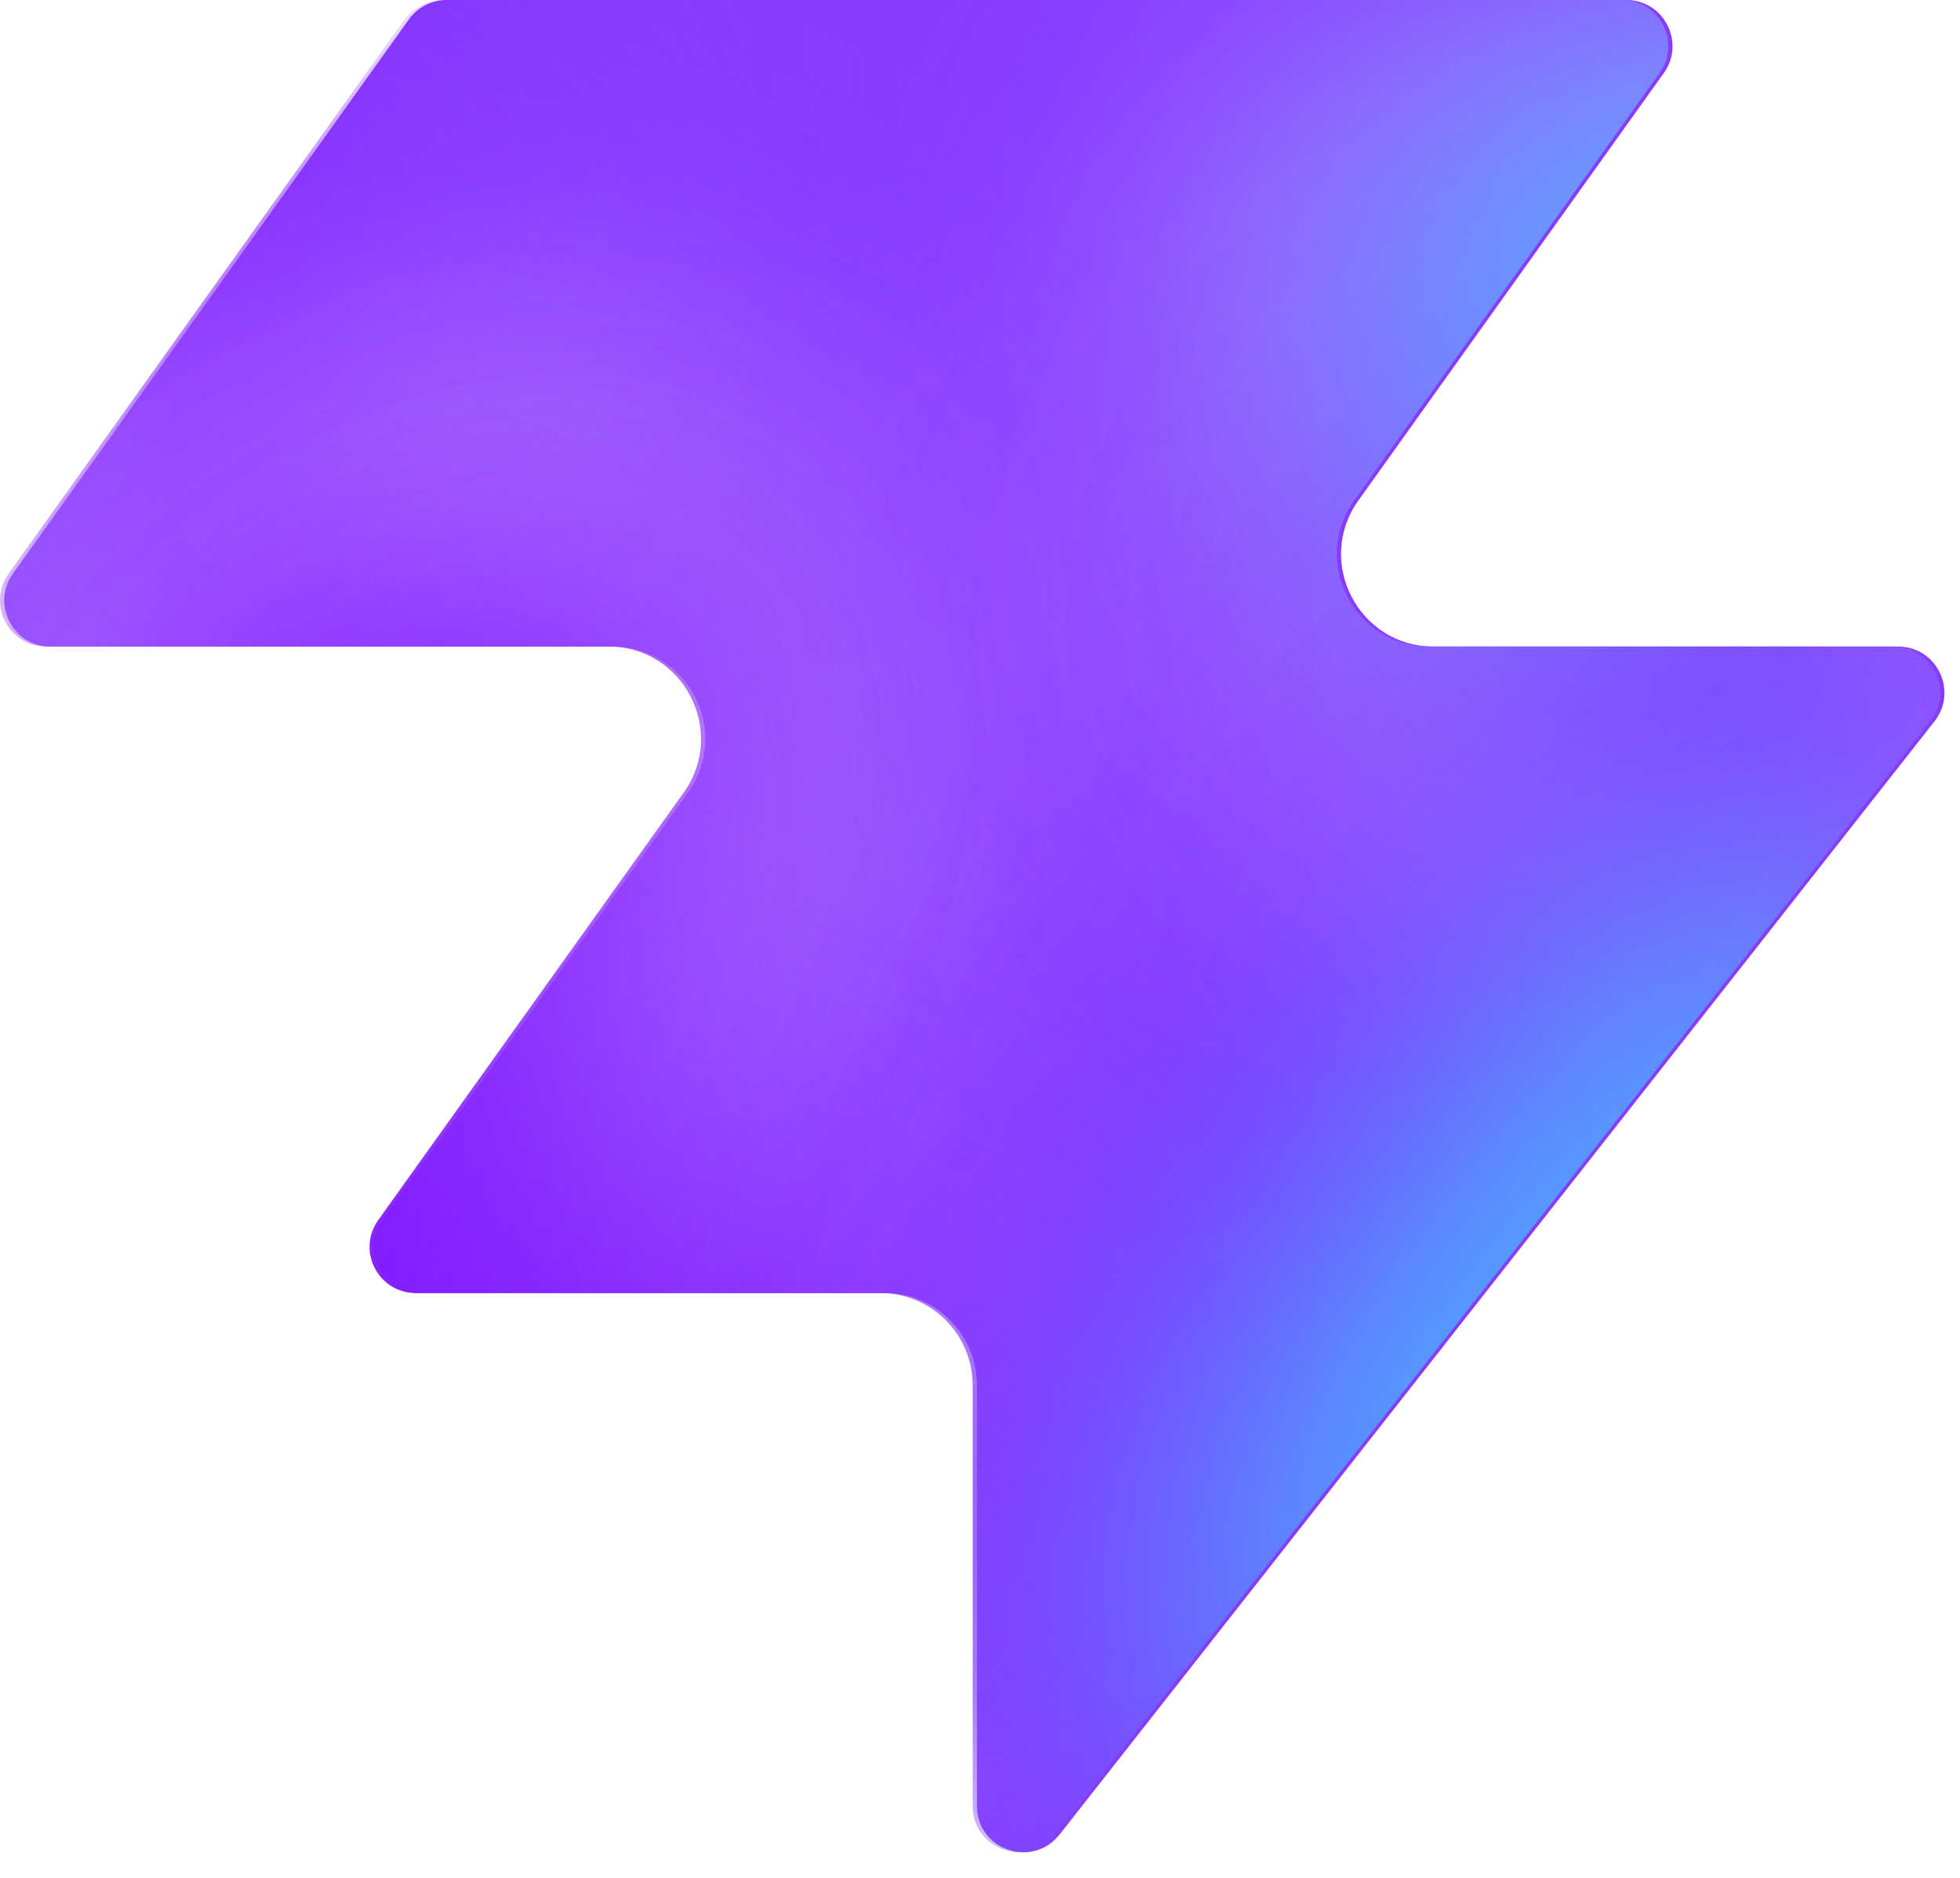
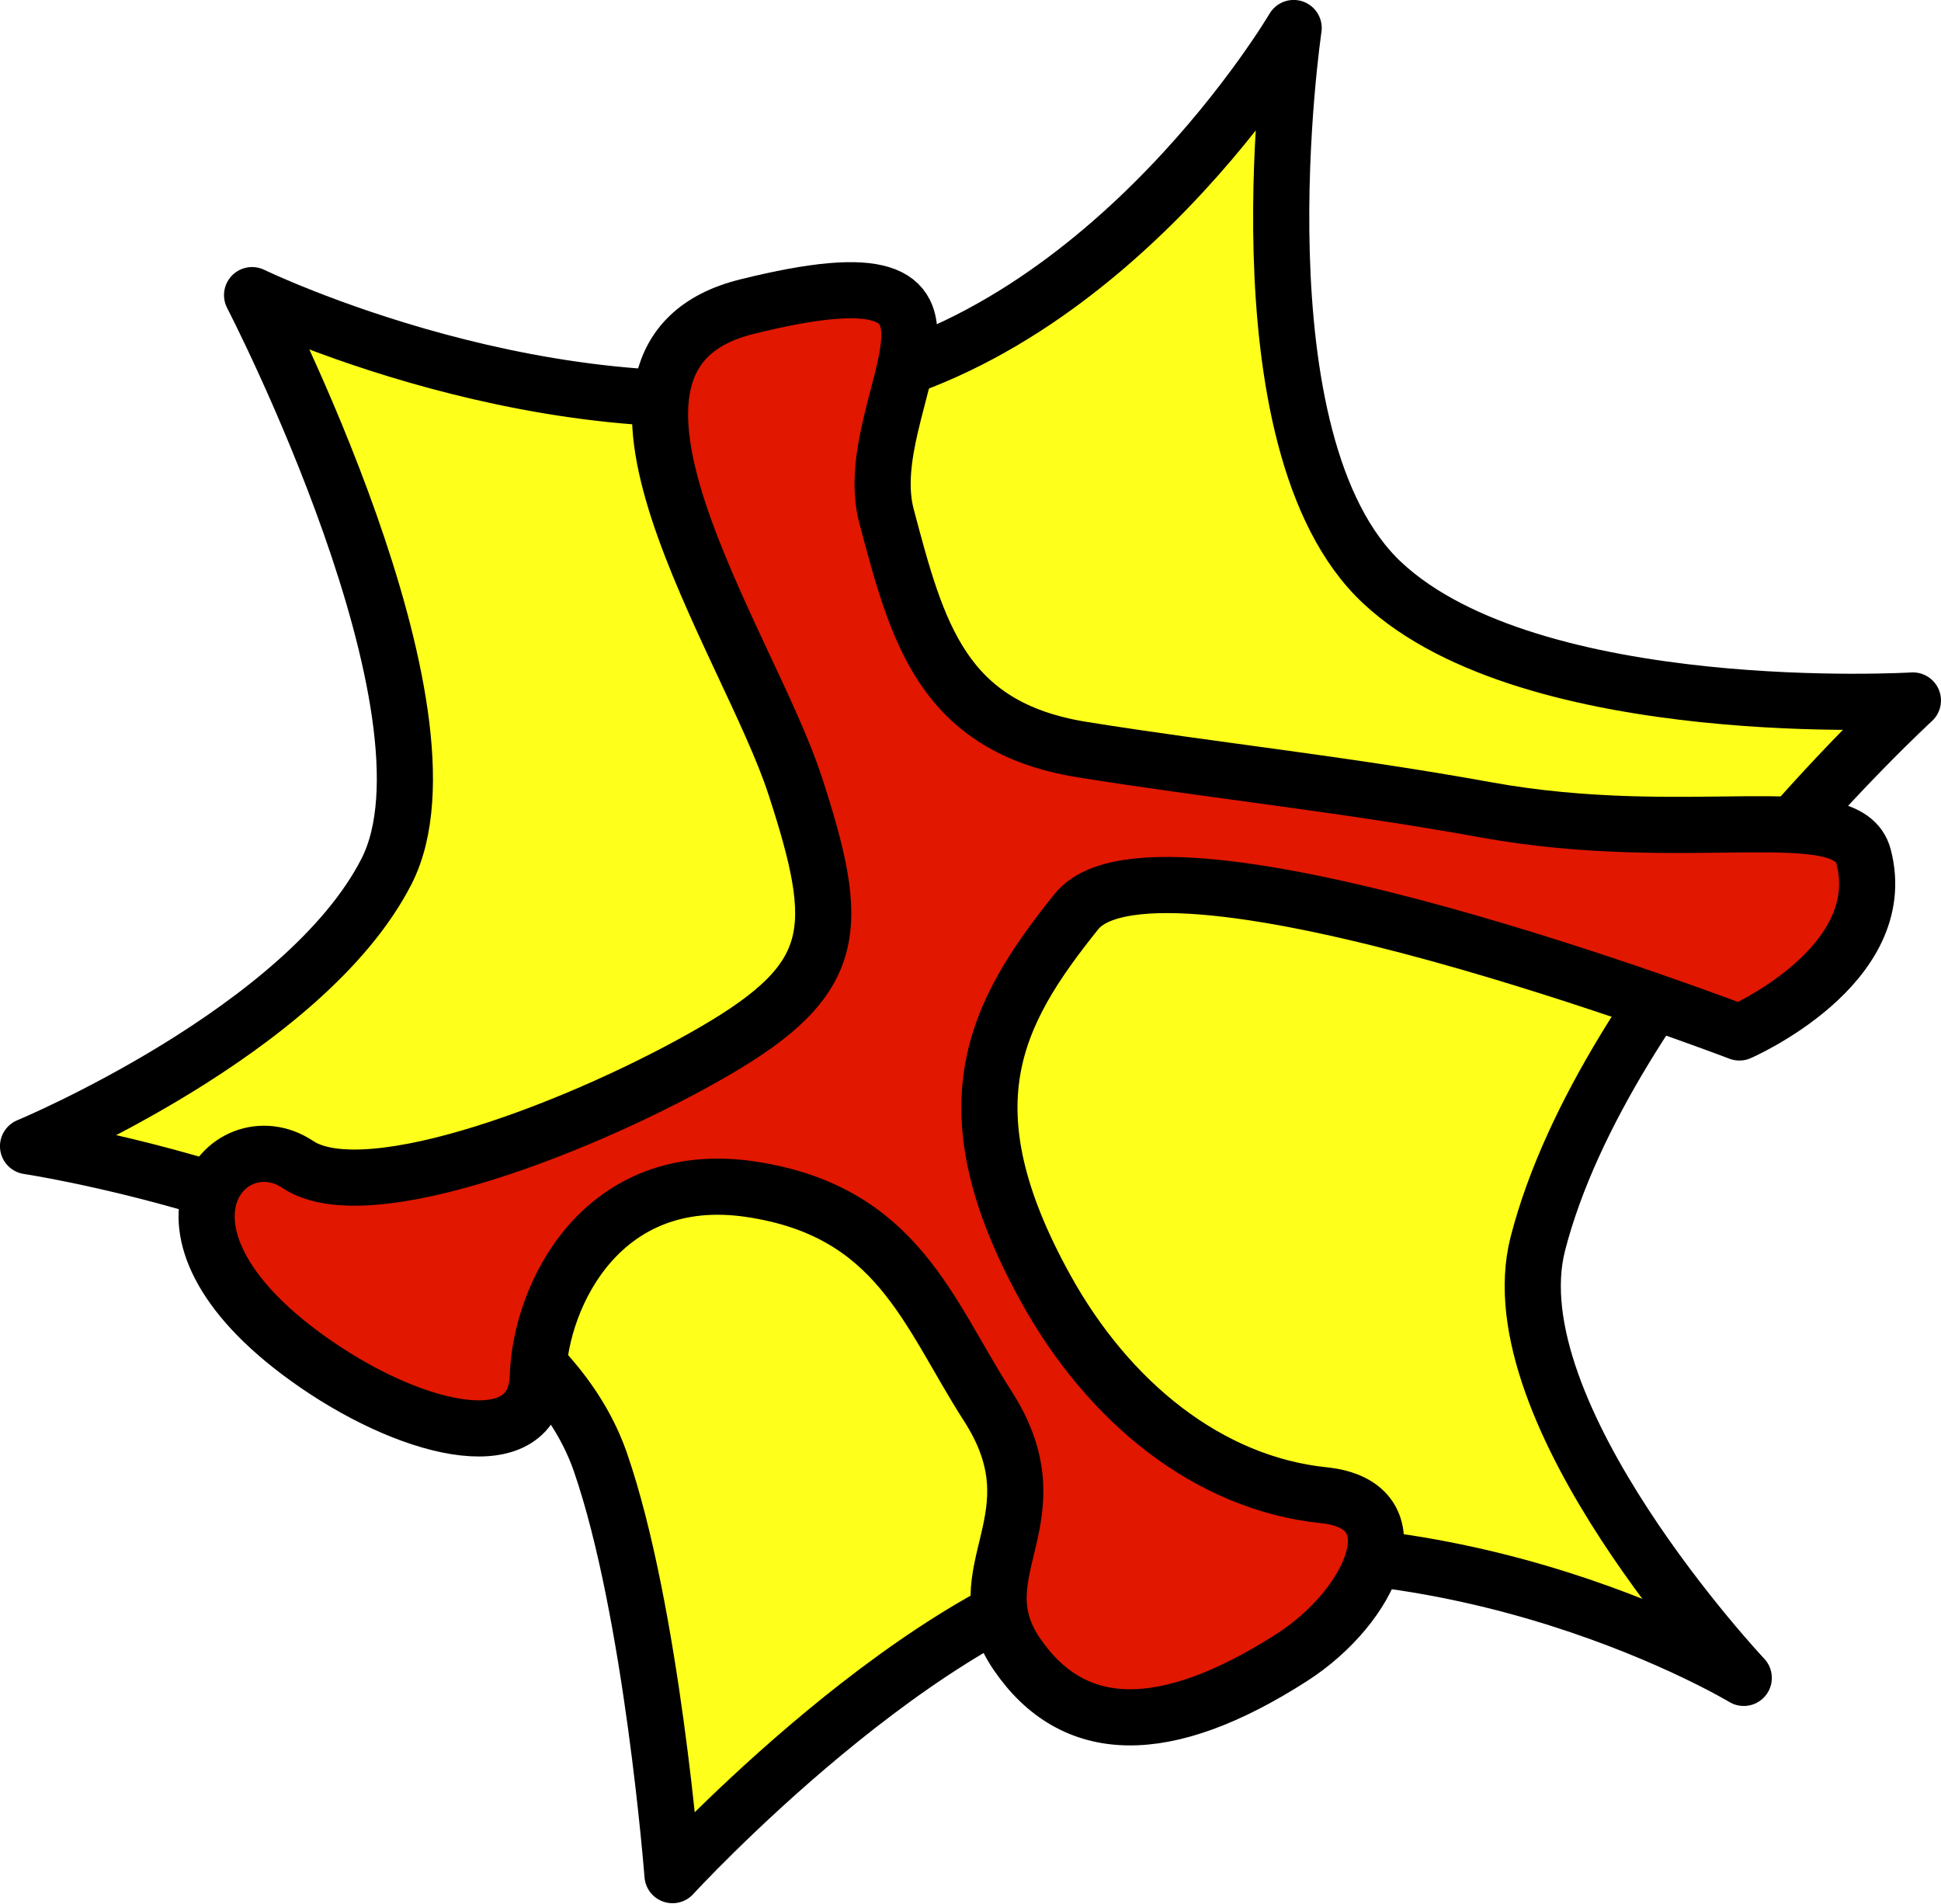
- <svg xmlns="http://www.w3.org/2000/svg" width="48" height="46" fill="none" viewBox="0 0 48 46">
-   <path fill="#863bff" d="M25.946 44.938c-.664.845-2.021.375-2.021-.698V33.937a2.26 2.26 0 0 0-2.262-2.262H10.287c-.92 0-1.456-1.04-.92-1.788l7.48-10.471c1.07-1.497 0-3.578-1.842-3.578H1.237c-.92 0-1.456-1.04-.92-1.788L10.013.474c.214-.297.556-.474.92-.474h28.894c.92 0 1.456 1.04.92 1.788l-7.48 10.471c-1.07 1.498 0 3.579 1.842 3.579h11.377c.943 0 1.473 1.088.89 1.83L25.947 44.94z" style="fill:#863bff;fill:color(display-p3 .525 .23 1);fill-opacity:1" />
-   <mask id="a" width="48" height="46" x="0" y="0" maskUnits="userSpaceOnUse" style="mask-type:alpha">
-     <path fill="#000" d="M25.842 44.938c-.664.844-2.021.375-2.021-.698V33.937a2.26 2.26 0 0 0-2.262-2.262H10.183c-.92 0-1.456-1.04-.92-1.788l7.48-10.471c1.07-1.498 0-3.579-1.842-3.579H1.133c-.92 0-1.456-1.04-.92-1.787L9.91.473c.214-.297.556-.474.92-.474h28.894c.92 0 1.456 1.04.92 1.788l-7.48 10.471c-1.07 1.498 0 3.578 1.842 3.578h11.377c.943 0 1.473 1.088.89 1.832L25.843 44.94z" style="fill:#000;fill-opacity:1" />
-   </mask>
-   <g mask="url(#a)">
-     <g filter="url(#b)">
-       <ellipse cx="5.508" cy="14.704" fill="#ede6ff" rx="5.508" ry="14.704" style="fill:#ede6ff;fill:color(display-p3 .927 .903 1);fill-opacity:1" transform="matrix(.00324 1 1 -.00324 -4.47 31.516)" />
-     </g>
-     <g filter="url(#c)">
-       <ellipse cx="10.399" cy="29.851" fill="#ede6ff" rx="10.399" ry="29.851" style="fill:#ede6ff;fill:color(display-p3 .927 .903 1);fill-opacity:1" transform="matrix(.00324 1 1 -.00324 -39.328 7.883)" />
-     </g>
-     <g filter="url(#d)">
-       <ellipse cx="5.508" cy="30.487" fill="#7e14ff" rx="5.508" ry="30.487" style="fill:#7e14ff;fill:color(display-p3 .492 .077 1);fill-opacity:1" transform="rotate(89.814 -25.913 -14.639)scale(1 -1)" />
-     </g>
-     <g filter="url(#e)">
-       <ellipse cx="5.508" cy="30.599" fill="#7e14ff" rx="5.508" ry="30.599" style="fill:#7e14ff;fill:color(display-p3 .492 .077 1);fill-opacity:1" transform="rotate(89.814 -32.644 -3.334)scale(1 -1)" />
-     </g>
-     <g filter="url(#f)">
-       <ellipse cx="5.508" cy="30.599" fill="#7e14ff" rx="5.508" ry="30.599" style="fill:#7e14ff;fill:color(display-p3 .492 .077 1);fill-opacity:1" transform="matrix(.00324 1 1 -.00324 -34.34 30.47)" />
-     </g>
-     <g filter="url(#g)">
-       <ellipse cx="14.072" cy="22.078" fill="#ede6ff" rx="14.072" ry="22.078" style="fill:#ede6ff;fill:color(display-p3 .927 .903 1);fill-opacity:1" transform="rotate(93.35 24.506 48.493)scale(-1 1)" />
-     </g>
-     <g filter="url(#h)">
-       <ellipse cx="3.47" cy="21.501" fill="#7e14ff" rx="3.47" ry="21.501" style="fill:#7e14ff;fill:color(display-p3 .492 .077 1);fill-opacity:1" transform="rotate(89.009 28.708 47.59)scale(-1 1)" />
-     </g>
-     <g filter="url(#i)">
-       <ellipse cx="3.47" cy="21.501" fill="#7e14ff" rx="3.47" ry="21.501" style="fill:#7e14ff;fill:color(display-p3 .492 .077 1);fill-opacity:1" transform="rotate(89.009 28.708 47.59)scale(-1 1)" />
-     </g>
-     <g filter="url(#j)">
-       <ellipse cx=".387" cy="8.972" fill="#7e14ff" rx="4.407" ry="29.108" style="fill:#7e14ff;fill:color(display-p3 .492 .077 1);fill-opacity:1" transform="rotate(39.51 .387 8.972)" />
-     </g>
-     <g filter="url(#k)">
-       <ellipse cx="47.523" cy="-6.092" fill="#7e14ff" rx="4.407" ry="29.108" style="fill:#7e14ff;fill:color(display-p3 .492 .077 1);fill-opacity:1" transform="rotate(37.892 47.523 -6.092)" />
-     </g>
-     <g filter="url(#l)">
-       <ellipse cx="41.412" cy="6.333" fill="#47bfff" rx="5.971" ry="9.665" style="fill:#47bfff;fill:color(display-p3 .28 .748 1);fill-opacity:1" transform="rotate(37.892 41.412 6.333)" />
-     </g>
-     <g filter="url(#m)">
-       <ellipse cx="-1.879" cy="38.332" fill="#7e14ff" rx="4.407" ry="29.108" style="fill:#7e14ff;fill:color(display-p3 .492 .077 1);fill-opacity:1" transform="rotate(37.892 -1.88 38.332)" />
-     </g>
-     <g filter="url(#n)">
-       <ellipse cx="-1.879" cy="38.332" fill="#7e14ff" rx="4.407" ry="29.108" style="fill:#7e14ff;fill:color(display-p3 .492 .077 1);fill-opacity:1" transform="rotate(37.892 -1.88 38.332)" />
-     </g>
-     <g filter="url(#o)">
-       <ellipse cx="35.651" cy="29.907" fill="#7e14ff" rx="4.407" ry="29.108" style="fill:#7e14ff;fill:color(display-p3 .492 .077 1);fill-opacity:1" transform="rotate(37.892 35.651 29.907)" />
-     </g>
-     <g filter="url(#p)">
-       <ellipse cx="38.418" cy="32.4" fill="#47bfff" rx="5.971" ry="15.297" style="fill:#47bfff;fill:color(display-p3 .28 .748 1);fill-opacity:1" transform="rotate(37.892 38.418 32.4)" />
-     </g>
+ <svg xmlns="http://www.w3.org/2000/svg" width="57.321mm" height="56.198mm" viewBox="0 0 57.321 56.198" version="1.1" id="svg5">
+   <defs id="defs2" />
+   <g id="layer1" transform="translate(-34.84786,-76.21976)">
+     <path style="fill:#ffff1c;fill-opacity:1;stroke:#000000;stroke-width:1.658;stroke-linejoin:round" d="M 59.459,87.651 C 51.161,89.237 42.292,84.934 42.292,84.934 c 0,0 6.372,12.298 3.973,17.01 -2.399,4.712 -10.589,8.12 -10.589,8.12 0,0 14.431,2.181 16.904,9.333 1.527,4.417 2.128,12.191 2.128,12.191 0,0 7.459,-8.13 13.444,-9.183 9.769,-1.718 18.192,3.359 18.192,3.359 0,0 -7.365,-7.825 -6.081,-12.82 1.977,-7.687 11.076,-16.041 11.076,-16.041 0,0 -11.23,0.669 -15.667,-3.471 -4.437,-4.14 -2.62,-16.385 -2.62,-16.385 0,0 -5.295,9.017 -13.594,10.603 z" id="path1008" />
+     <path style="fill:#e11700;fill-opacity:1;stroke:#000000;stroke-width:1.658;stroke-linejoin:round" d="m 58.322,99.399 c -1.38,-4.238 -7.312,-12.655 -1.426,-14.122 8.192,-2.041 3.226,2.774 4.133,6.187 0.907,3.413 1.633,6.223 5.779,6.89 3.771,0.607 7.684,1.009 11.915,1.777 6.011,1.092 10.687,-0.406 11.158,1.375 0.855,3.237 -3.666,5.2 -3.666,5.2 0,0 -17.168,-6.571 -19.579,-3.568 -2.43,3.026 -3.873,5.763 -0.906,11.129 1.854,3.353 4.802,5.75 8.212,6.103 2.757,0.285 1.422,3.275 -0.944,4.791 -3.755,2.405 -6.456,2.342 -8.123,-0.103 -1.667,-2.446 1.282,-3.994 -0.859,-7.324 -1.769,-2.751 -2.656,-5.752 -7.003,-6.4 -4.347,-0.648 -6.204,3.076 -6.283,5.529 -0.079,2.452 -3.565,1.689 -6.538,-0.352 -5.657,-3.885 -2.617,-7.29 -0.552,-5.909 2.064,1.381 8.59,-1.183 12.309,-3.344 3.719,-2.161 3.754,-3.622 2.374,-7.86 z" id="path236" />
  </g>
-   <defs>
-     <filter id="b" width="60.045" height="41.654" x="-19.77" y="16.149" color-interpolation-filters="sRGB" filterUnits="userSpaceOnUse">
-       <feFlood flood-opacity="0" result="BackgroundImageFix" />
-       <feBlend in="SourceGraphic" in2="BackgroundImageFix" result="shape" />
-       <feGaussianBlur result="effect1_foregroundBlur_2002_17158" stdDeviation="7.659" />
-     </filter>
-     <filter id="c" width="90.34" height="51.437" x="-54.613" y="-7.533" color-interpolation-filters="sRGB" filterUnits="userSpaceOnUse">
-       <feFlood flood-opacity="0" result="BackgroundImageFix" />
-       <feBlend in="SourceGraphic" in2="BackgroundImageFix" result="shape" />
-       <feGaussianBlur result="effect1_foregroundBlur_2002_17158" stdDeviation="7.659" />
-     </filter>
-     <filter id="d" width="79.355" height="29.4" x="-49.64" y="2.03" color-interpolation-filters="sRGB" filterUnits="userSpaceOnUse">
-       <feFlood flood-opacity="0" result="BackgroundImageFix" />
-       <feBlend in="SourceGraphic" in2="BackgroundImageFix" result="shape" />
-       <feGaussianBlur result="effect1_foregroundBlur_2002_17158" stdDeviation="4.596" />
-     </filter>
-     <filter id="e" width="79.579" height="29.4" x="-45.045" y="20.029" color-interpolation-filters="sRGB" filterUnits="userSpaceOnUse">
-       <feFlood flood-opacity="0" result="BackgroundImageFix" />
-       <feBlend in="SourceGraphic" in2="BackgroundImageFix" result="shape" />
-       <feGaussianBlur result="effect1_foregroundBlur_2002_17158" stdDeviation="4.596" />
-     </filter>
-     <filter id="f" width="79.579" height="29.4" x="-43.513" y="21.178" color-interpolation-filters="sRGB" filterUnits="userSpaceOnUse">
-       <feFlood flood-opacity="0" result="BackgroundImageFix" />
-       <feBlend in="SourceGraphic" in2="BackgroundImageFix" result="shape" />
-       <feGaussianBlur result="effect1_foregroundBlur_2002_17158" stdDeviation="4.596" />
-     </filter>
-     <filter id="g" width="74.749" height="58.852" x="15.756" y="-17.901" color-interpolation-filters="sRGB" filterUnits="userSpaceOnUse">
-       <feFlood flood-opacity="0" result="BackgroundImageFix" />
-       <feBlend in="SourceGraphic" in2="BackgroundImageFix" result="shape" />
-       <feGaussianBlur result="effect1_foregroundBlur_2002_17158" stdDeviation="7.659" />
-     </filter>
-     <filter id="h" width="61.377" height="25.362" x="23.548" y="2.284" color-interpolation-filters="sRGB" filterUnits="userSpaceOnUse">
-       <feFlood flood-opacity="0" result="BackgroundImageFix" />
-       <feBlend in="SourceGraphic" in2="BackgroundImageFix" result="shape" />
-       <feGaussianBlur result="effect1_foregroundBlur_2002_17158" stdDeviation="4.596" />
-     </filter>
-     <filter id="i" width="61.377" height="25.362" x="23.548" y="2.284" color-interpolation-filters="sRGB" filterUnits="userSpaceOnUse">
-       <feFlood flood-opacity="0" result="BackgroundImageFix" />
-       <feBlend in="SourceGraphic" in2="BackgroundImageFix" result="shape" />
-       <feGaussianBlur result="effect1_foregroundBlur_2002_17158" stdDeviation="4.596" />
-     </filter>
-     <filter id="j" width="56.045" height="63.649" x="-27.636" y="-22.853" color-interpolation-filters="sRGB" filterUnits="userSpaceOnUse">
-       <feFlood flood-opacity="0" result="BackgroundImageFix" />
-       <feBlend in="SourceGraphic" in2="BackgroundImageFix" result="shape" />
-       <feGaussianBlur result="effect1_foregroundBlur_2002_17158" stdDeviation="4.596" />
-     </filter>
-     <filter id="k" width="54.814" height="64.646" x="20.116" y="-38.415" color-interpolation-filters="sRGB" filterUnits="userSpaceOnUse">
-       <feFlood flood-opacity="0" result="BackgroundImageFix" />
-       <feBlend in="SourceGraphic" in2="BackgroundImageFix" result="shape" />
-       <feGaussianBlur result="effect1_foregroundBlur_2002_17158" stdDeviation="4.596" />
-     </filter>
-     <filter id="l" width="33.541" height="35.313" x="24.641" y="-11.323" color-interpolation-filters="sRGB" filterUnits="userSpaceOnUse">
-       <feFlood flood-opacity="0" result="BackgroundImageFix" />
-       <feBlend in="SourceGraphic" in2="BackgroundImageFix" result="shape" />
-       <feGaussianBlur result="effect1_foregroundBlur_2002_17158" stdDeviation="4.596" />
-     </filter>
-     <filter id="m" width="54.814" height="64.646" x="-29.286" y="6.009" color-interpolation-filters="sRGB" filterUnits="userSpaceOnUse">
-       <feFlood flood-opacity="0" result="BackgroundImageFix" />
-       <feBlend in="SourceGraphic" in2="BackgroundImageFix" result="shape" />
-       <feGaussianBlur result="effect1_foregroundBlur_2002_17158" stdDeviation="4.596" />
-     </filter>
-     <filter id="n" width="54.814" height="64.646" x="-29.286" y="6.009" color-interpolation-filters="sRGB" filterUnits="userSpaceOnUse">
-       <feFlood flood-opacity="0" result="BackgroundImageFix" />
-       <feBlend in="SourceGraphic" in2="BackgroundImageFix" result="shape" />
-       <feGaussianBlur result="effect1_foregroundBlur_2002_17158" stdDeviation="4.596" />
-     </filter>
-     <filter id="o" width="54.814" height="64.646" x="8.244" y="-2.416" color-interpolation-filters="sRGB" filterUnits="userSpaceOnUse">
-       <feFlood flood-opacity="0" result="BackgroundImageFix" />
-       <feBlend in="SourceGraphic" in2="BackgroundImageFix" result="shape" />
-       <feGaussianBlur result="effect1_foregroundBlur_2002_17158" stdDeviation="4.596" />
-     </filter>
-     <filter id="p" width="39.409" height="43.623" x="18.713" y="10.588" color-interpolation-filters="sRGB" filterUnits="userSpaceOnUse">
-       <feFlood flood-opacity="0" result="BackgroundImageFix" />
-       <feBlend in="SourceGraphic" in2="BackgroundImageFix" result="shape" />
-       <feGaussianBlur result="effect1_foregroundBlur_2002_17158" stdDeviation="4.596" />
-     </filter>
-   </defs>
</svg>
